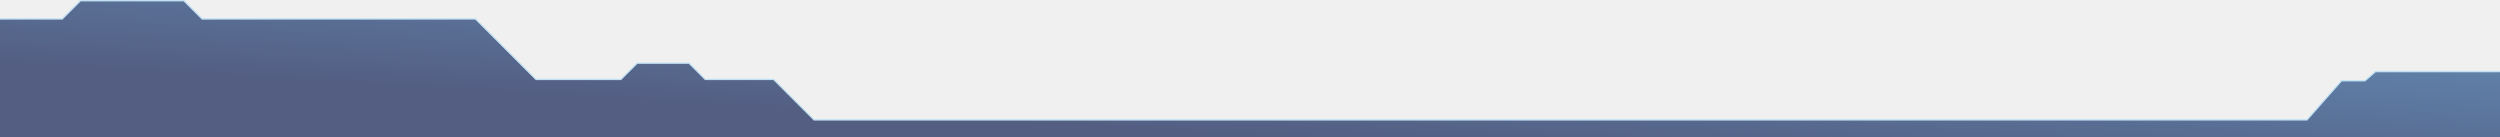
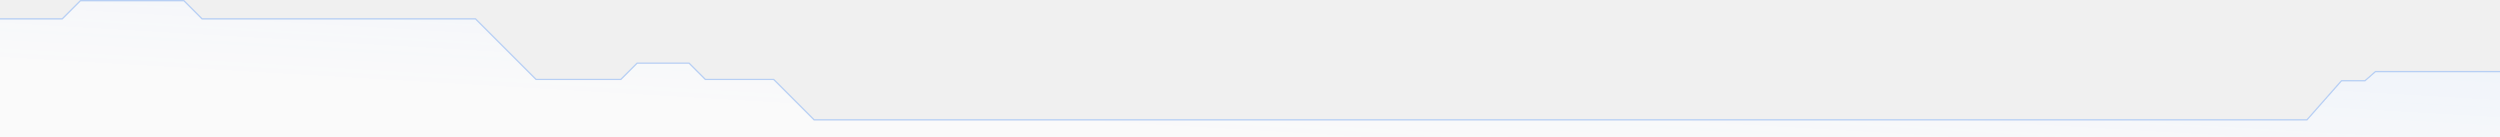
<svg xmlns="http://www.w3.org/2000/svg" width="1920" height="105" viewBox="0 0 1920 105" fill="none">
  <g opacity="0.68">
-     <path d="M48 15H6H-20V123.5C-20 145.5 1715.5 132.667 1968.5 123.5L1973.5 55.5H1824.5L1816.5 62.5H1798.5L1772 92.5H1738.5H625L594 61.5H541.5L529 49H489.5L477 61.5H411.5L365 15H155L141 1H62L48 15Z" fill="#0B1B51" />
-     <path d="M48 15H6H-20V123.5C-20 145.5 1715.5 132.667 1968.5 123.5L1973.5 55.5H1824.5L1816.5 62.5H1798.5L1772 92.5H1738.5H625L594 61.5H541.5L529 49H489.5L477 61.5H411.5L365 15H155L141 1H62L48 15Z" fill="url(#paint0_linear)" />
-     <path d="M1824.17 55.124L1816.31 62H1798.5H1798.27L1798.13 62.169L1771.77 92H1738.5H625.207L594.354 61.146L594.207 61H594H541.707L529.354 48.646L529.207 48.5H529H489.5H489.293L489.146 48.646L476.793 61H411.707L365.354 14.646L365.207 14.5H365H155.207L141.354 0.646L141.207 0.5H141H62H61.793L61.646 0.646L47.793 14.5H6H-20H-20.5V15V123.5C-20.5 123.895 -20.256 124.193 -19.995 124.4C-19.728 124.613 -19.36 124.8 -18.923 124.971C-18.044 125.316 -16.761 125.641 -15.106 125.953C-11.79 126.578 -6.882 127.168 -0.491 127.724C12.295 128.838 31.072 129.824 55.048 130.692C103.004 132.429 171.791 133.697 255.12 134.57C421.779 136.318 646.626 136.49 879.377 135.688C1344.87 134.083 1842.01 128.583 1968.52 124L1968.97 123.983L1969 123.537L1974 55.537L1974.04 55H1973.5H1824.5H1824.31L1824.17 55.124Z" stroke="#44BCFF" stroke-opacity="0.4" />
+     <path d="M48 15H6H-20V123.5C-20 145.5 1715.5 132.667 1968.5 123.5L1973.5 55.5H1824.5L1816.5 62.5H1798.5L1772 92.5H1738.5H625L594 61.5H541.5L529 49H489.5L477 61.5H411.5L365 15H155L141 1H62L48 15Z" fill="white" />
+     <path d="M48 15H6H-20V123.5C-20 145.5 1715.5 132.667 1968.5 123.5L1973.5 55.5H1824.5L1816.5 62.5H1798.5L1772 92.5H1738.5H625L594 61.5H541.5L529 49H489.5L477 61.5H411.5L365 15H155L141 1H62L48 15Z" fill="url(#paint0_linear)" fill-opacity="0.2" />
+     <path d="M-20 14.5H-20.5V15V123.5C-20.5 123.895 -20.256 124.193 -19.995 124.4C-19.728 124.613 -19.36 124.8 -18.923 124.971C-18.044 125.316 -16.761 125.641 -15.106 125.953C-11.79 126.578 -6.882 127.168 -0.491 127.724C12.295 128.838 31.072 129.824 55.048 130.692C103.004 132.429 171.791 133.697 255.12 134.57C421.779 136.318 646.626 136.49 879.377 135.688C1344.87 134.083 1842.01 128.583 1968.52 124L1968.97 123.983L1969 123.537L1974 55.537L1974.04 55H1973.5H1824.5H1824.31L1824.17 55.124L1816.31 62H1798.5H1798.27L1798.13 62.169L1771.77 92H1738.5H625.207L594.354 61.146L594.207 61H594H541.707L529.354 48.646L529.207 48.5H529H489.5H489.293L489.146 48.646L476.793 61H411.707L365.354 14.646L365.207 14.5H365H155.207L141.354 0.646L141.207 0.5H141H62H61.793L61.646 0.646L47.793 14.5H6H-20Z" stroke="#217AFF" stroke-opacity="0.4" />
  </g>
  <defs>
    <linearGradient id="paint0_linear" x1="368" y1="-86" x2="359" y2="68" gradientUnits="userSpaceOnUse">
-       <stop stop-color="#44BCFF" stop-opacity="0.46" />
-       <stop offset="1" stop-color="#44BCFF" stop-opacity="0" />
+       <stop stop-color="#217AFF" stop-opacity="0.46" />
+       <stop offset="1" stop-color="#217AFF" stop-opacity="0" />
    </linearGradient>
  </defs>
</svg>
